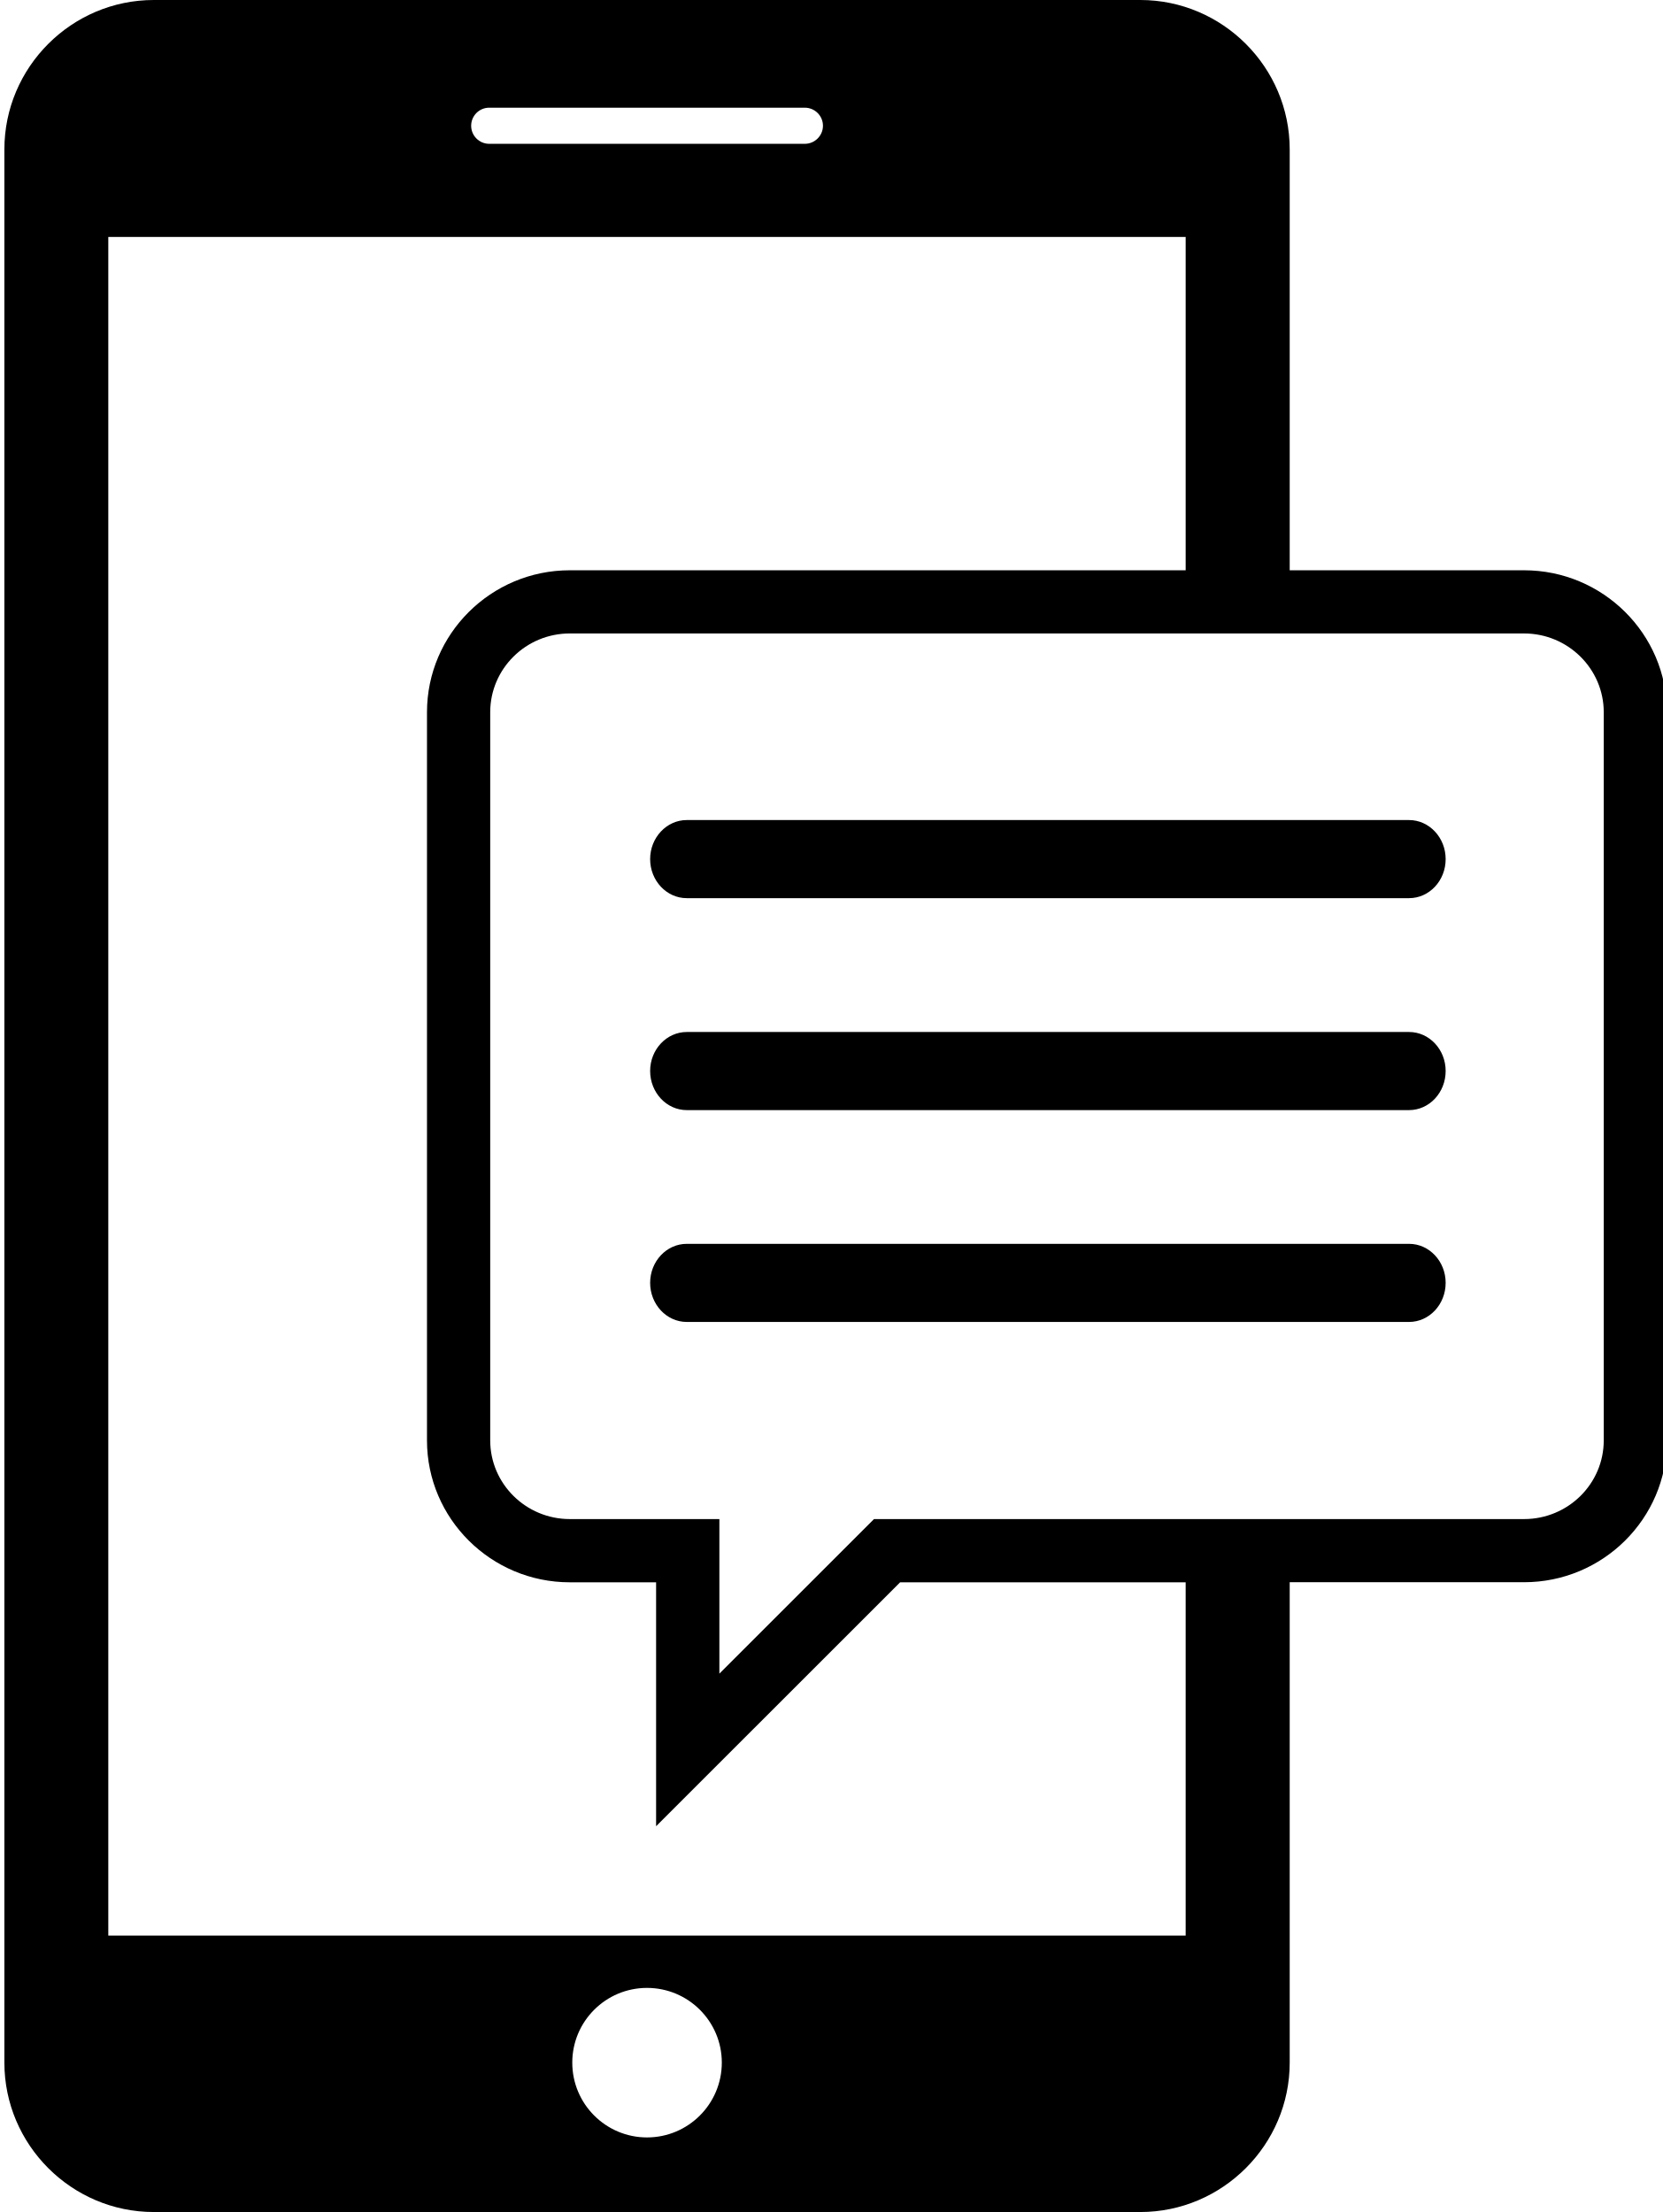
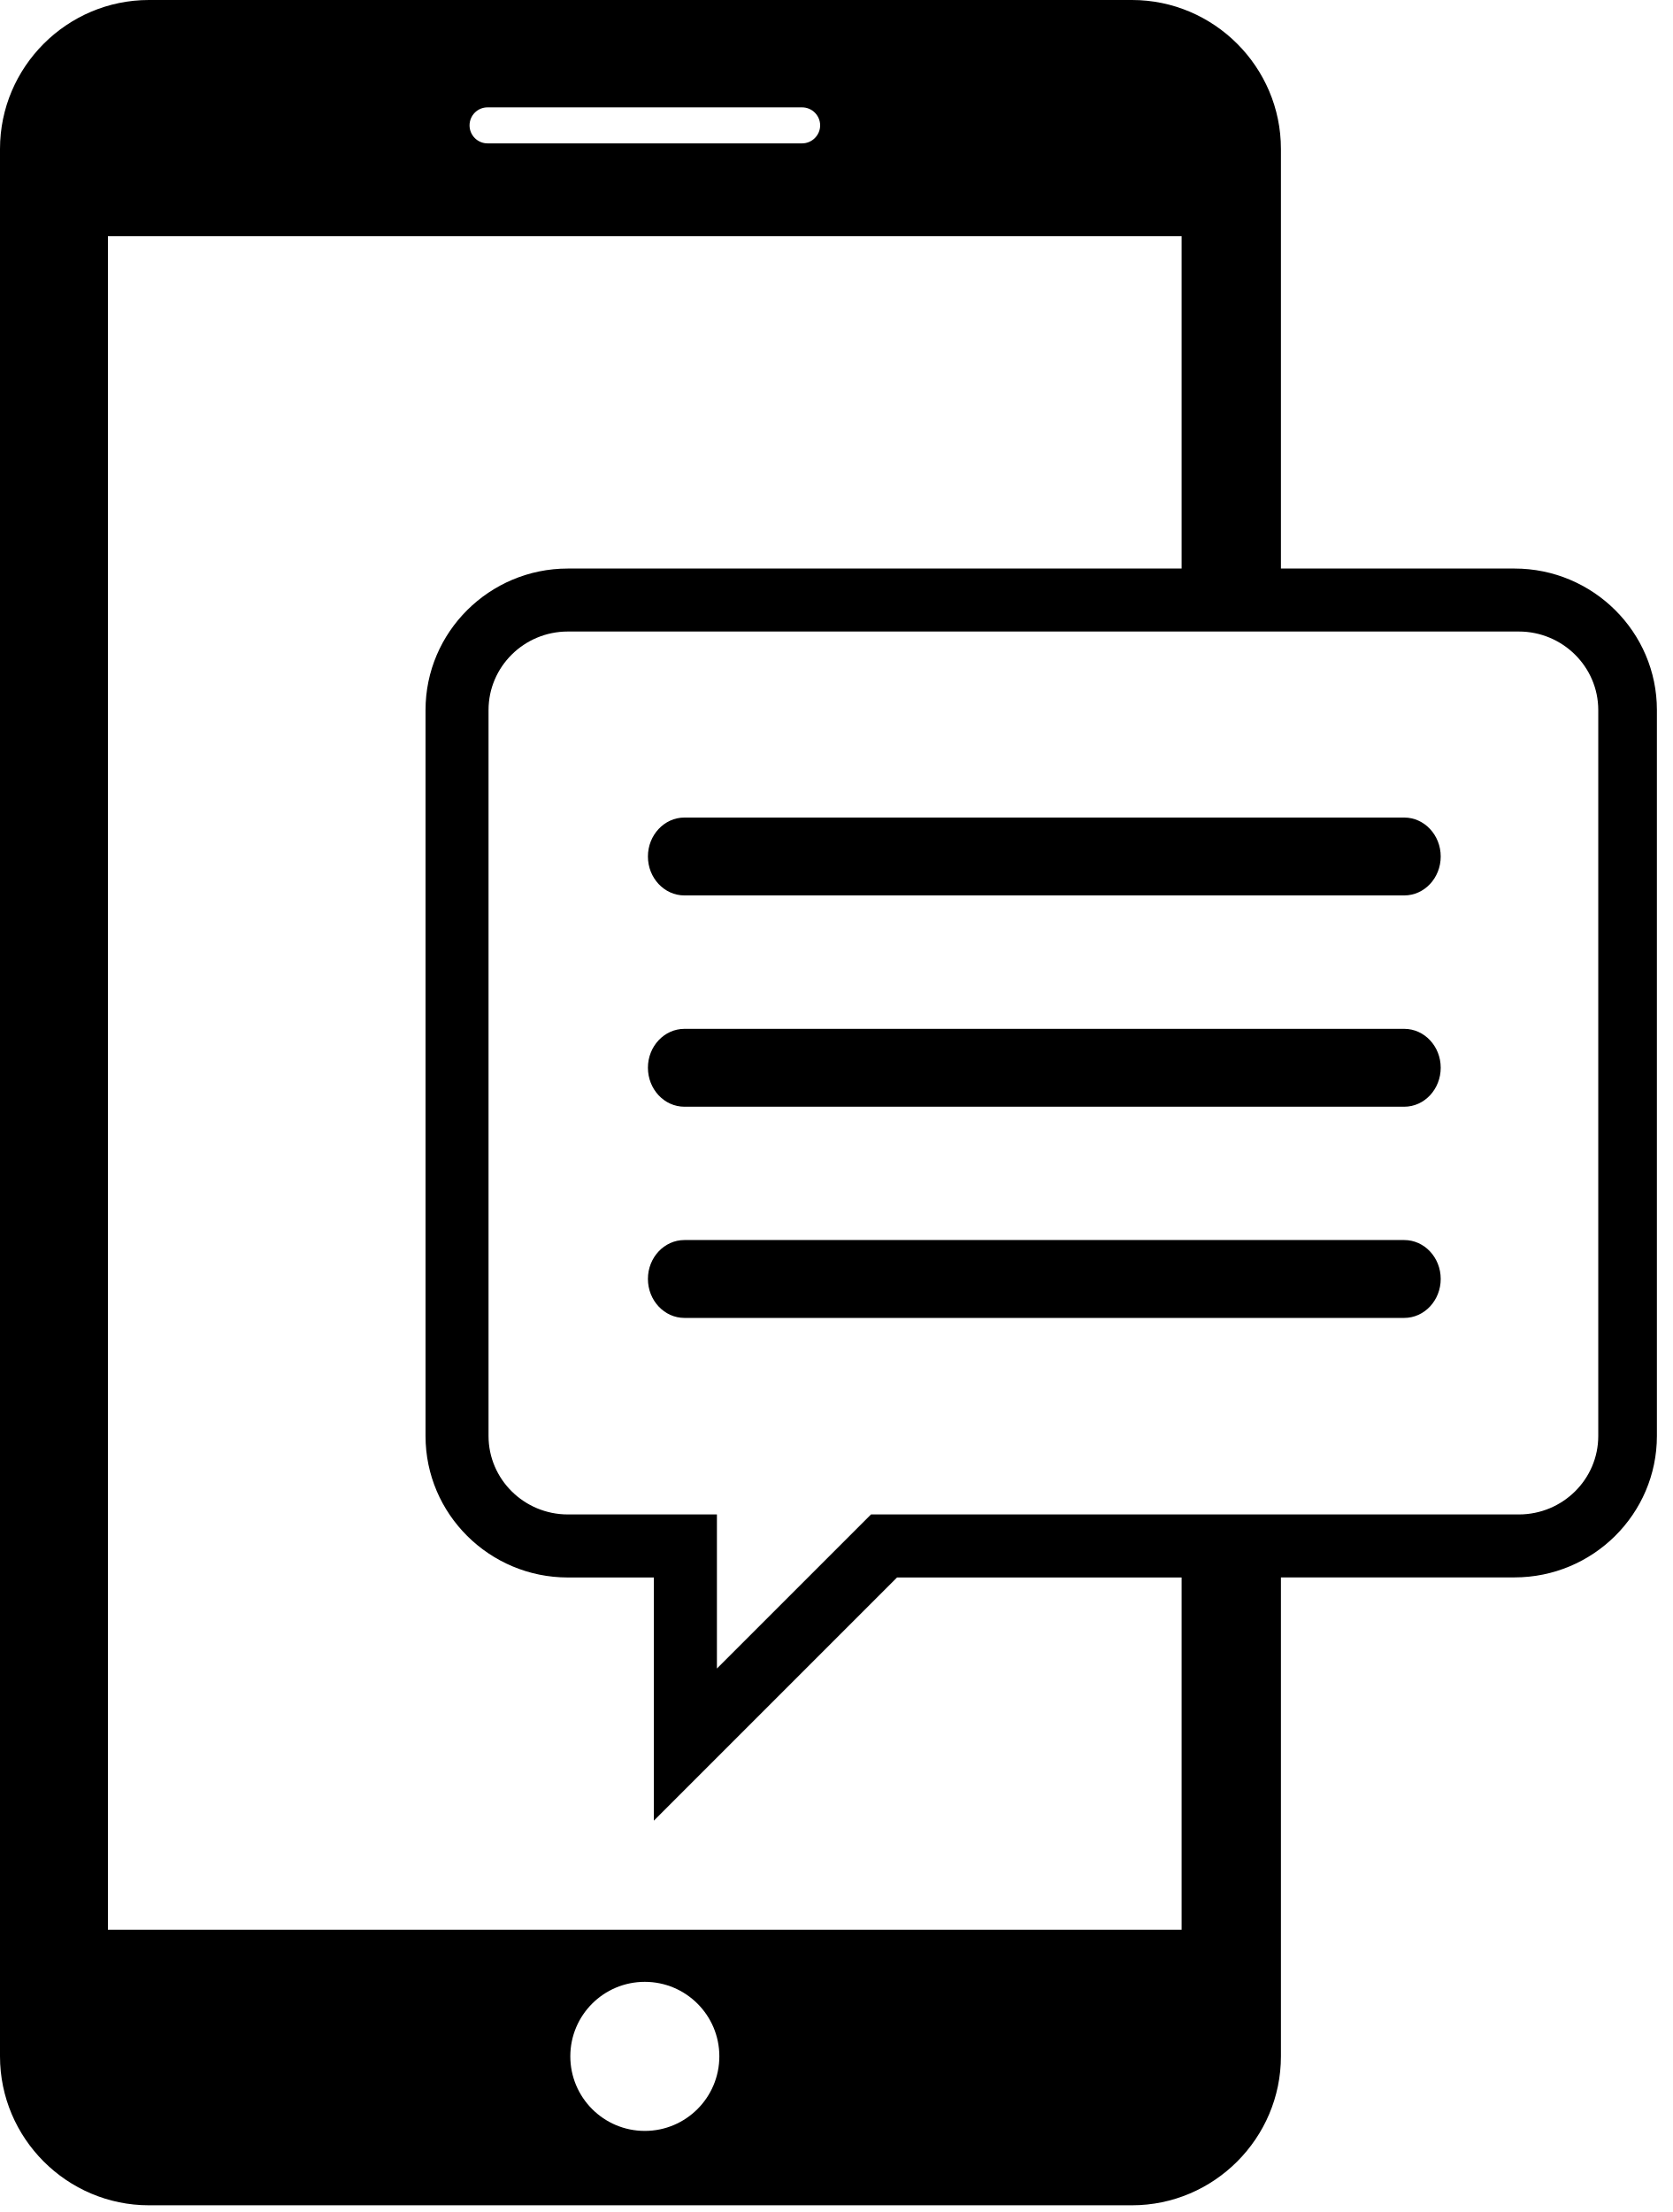
- <svg xmlns="http://www.w3.org/2000/svg" version="1.1">
+ <svg xmlns="http://www.w3.org/2000/svg" width="62px" height="82px" viewBox="0 0 62 82" version="1.1">
+   <defs />
  <g id="Page-1" stroke="none" stroke-width="1" fill="none" fill-rule="evenodd">
    <g id="message" fill="#000000" fill-rule="nonzero">
-       <path d="M56.31,21.076 L47.651,21.076 L47.651,5.522 C47.651,2.483 45.167,0 42.13,0 L5.683,0 C2.644,0 0.162,2.483 0.162,5.522 L0.162,76.229 C0.162,79.267 2.645,81.751 5.683,81.751 L42.13,81.751 C45.166,81.751 47.651,79.267 47.651,76.229 L47.651,58.475 L56.31,58.475 C59.222,58.475 61.59,56.123 61.59,53.231 L61.59,26.32 C61.59,23.431 59.222,21.076 56.31,21.076 Z M18.075,3.98 L29.736,3.98 C30.104,3.98 30.406,4.279 30.406,4.648 C30.406,5.014 30.104,5.315 29.736,5.315 L18.075,5.315 C17.706,5.315 17.408,5.014 17.408,4.648 C17.408,4.279 17.706,3.98 18.075,3.98 Z M23.905,78.994 C22.383,78.994 21.144,77.758 21.144,76.229 C21.144,74.705 22.38,73.468 23.905,73.468 C25.43,73.468 26.669,74.704 26.669,76.229 C26.668,77.757 25.43,78.994 23.905,78.994 Z M43.807,71.535 L4.001,71.535 L4.001,8.757 L43.807,8.757 L43.807,21.076 L21.052,21.076 C18.143,21.076 15.776,23.431 15.776,26.323 L15.776,53.234 C15.776,56.125 18.143,58.478 21.052,58.478 L24.241,58.478 L24.241,67.493 L33.257,58.478 L43.807,58.478 L43.807,71.535 Z M59.254,53.233 C59.254,54.837 57.936,56.141 56.31,56.141 L32.292,56.141 L26.579,61.853 L26.579,56.141 L21.052,56.141 C19.431,56.141 18.112,54.836 18.112,53.233 L18.112,26.322 C18.112,24.717 19.429,23.411 21.052,23.411 L56.31,23.411 C57.931,23.411 59.254,24.717 59.254,26.322 L59.254,53.233 Z M53.413,31.75 C53.413,32.549 52.807,33.194 52.06,33.194 L25.374,33.194 C24.629,33.194 24.021,32.549 24.021,31.75 C24.021,30.956 24.629,30.307 25.374,30.307 L52.06,30.307 C52.806,30.307 53.413,30.956 53.413,31.75 Z M53.413,39.58 C53.413,40.38 52.807,41.027 52.06,41.027 L25.374,41.027 C24.629,41.027 24.021,40.38 24.021,39.58 C24.021,38.787 24.629,38.14 25.374,38.14 L52.06,38.14 C52.806,38.139 53.413,38.786 53.413,39.58 Z M53.413,47.41 C53.413,48.208 52.807,48.856 52.06,48.856 L25.374,48.856 C24.629,48.856 24.021,48.208 24.021,47.41 C24.021,46.614 24.629,45.969 25.374,45.969 L52.06,45.969 C52.806,45.968 53.413,46.616 53.413,47.41 Z" id="Shape" />
+       <path d="M56.148,21.076 L47.489,21.076 L47.489,5.522 C47.489,2.483 45.005,0 41.968,0 L5.521,0 C2.482,0 0,2.483 0,5.522 L0,76.229 C0,79.267 2.483,81.751 5.521,81.751 L41.968,81.751 C45.004,81.751 47.489,79.267 47.489,76.229 L47.489,58.475 L56.148,58.475 C59.06,58.475 61.428,56.123 61.428,53.231 L61.428,26.32 C61.428,23.431 59.06,21.076 56.148,21.076 Z M18.075,3.98 L29.736,3.98 C30.104,3.98 30.406,4.279 30.406,4.648 C30.406,5.014 30.104,5.315 29.736,5.315 L18.075,5.315 C17.706,5.315 17.408,5.014 17.408,4.648 C17.408,4.279 17.706,3.98 18.075,3.98 Z M23.905,78.994 C22.383,78.994 21.144,77.758 21.144,76.229 C21.144,74.705 22.38,73.468 23.905,73.468 C25.43,73.468 26.669,74.704 26.669,76.229 C26.668,77.757 25.43,78.994 23.905,78.994 Z M43.807,71.535 L4.001,71.535 L4.001,8.757 L43.807,8.757 L43.807,21.076 L21.052,21.076 C18.143,21.076 15.776,23.431 15.776,26.323 L15.776,53.234 C15.776,56.125 18.143,58.478 21.052,58.478 L24.241,58.478 L24.241,67.493 L33.257,58.478 L43.807,58.478 L43.807,71.535 Z M59.254,53.233 C59.254,54.837 57.936,56.141 56.31,56.141 L32.292,56.141 L26.579,61.853 L26.579,56.141 L21.052,56.141 C19.431,56.141 18.112,54.836 18.112,53.233 L18.112,26.322 C18.112,24.717 19.429,23.411 21.052,23.411 L56.31,23.411 C57.931,23.411 59.254,24.717 59.254,26.322 L59.254,53.233 Z M53.413,31.75 C53.413,32.549 52.807,33.194 52.06,33.194 L25.374,33.194 C24.629,33.194 24.021,32.549 24.021,31.75 C24.021,30.956 24.629,30.307 25.374,30.307 L52.06,30.307 C52.806,30.307 53.413,30.956 53.413,31.75 Z M53.413,39.58 C53.413,40.38 52.807,41.027 52.06,41.027 L25.374,41.027 C24.629,41.027 24.021,40.38 24.021,39.58 C24.021,38.787 24.629,38.14 25.374,38.14 L52.06,38.14 C52.806,38.139 53.413,38.786 53.413,39.58 Z M53.413,47.41 C53.413,48.208 52.807,48.856 52.06,48.856 L25.374,48.856 C24.629,48.856 24.021,48.208 24.021,47.41 C24.021,46.614 24.629,45.969 25.374,45.969 L52.06,45.969 C52.806,45.968 53.413,46.616 53.413,47.41 Z" id="Shape" />
    </g>
  </g>
</svg>
